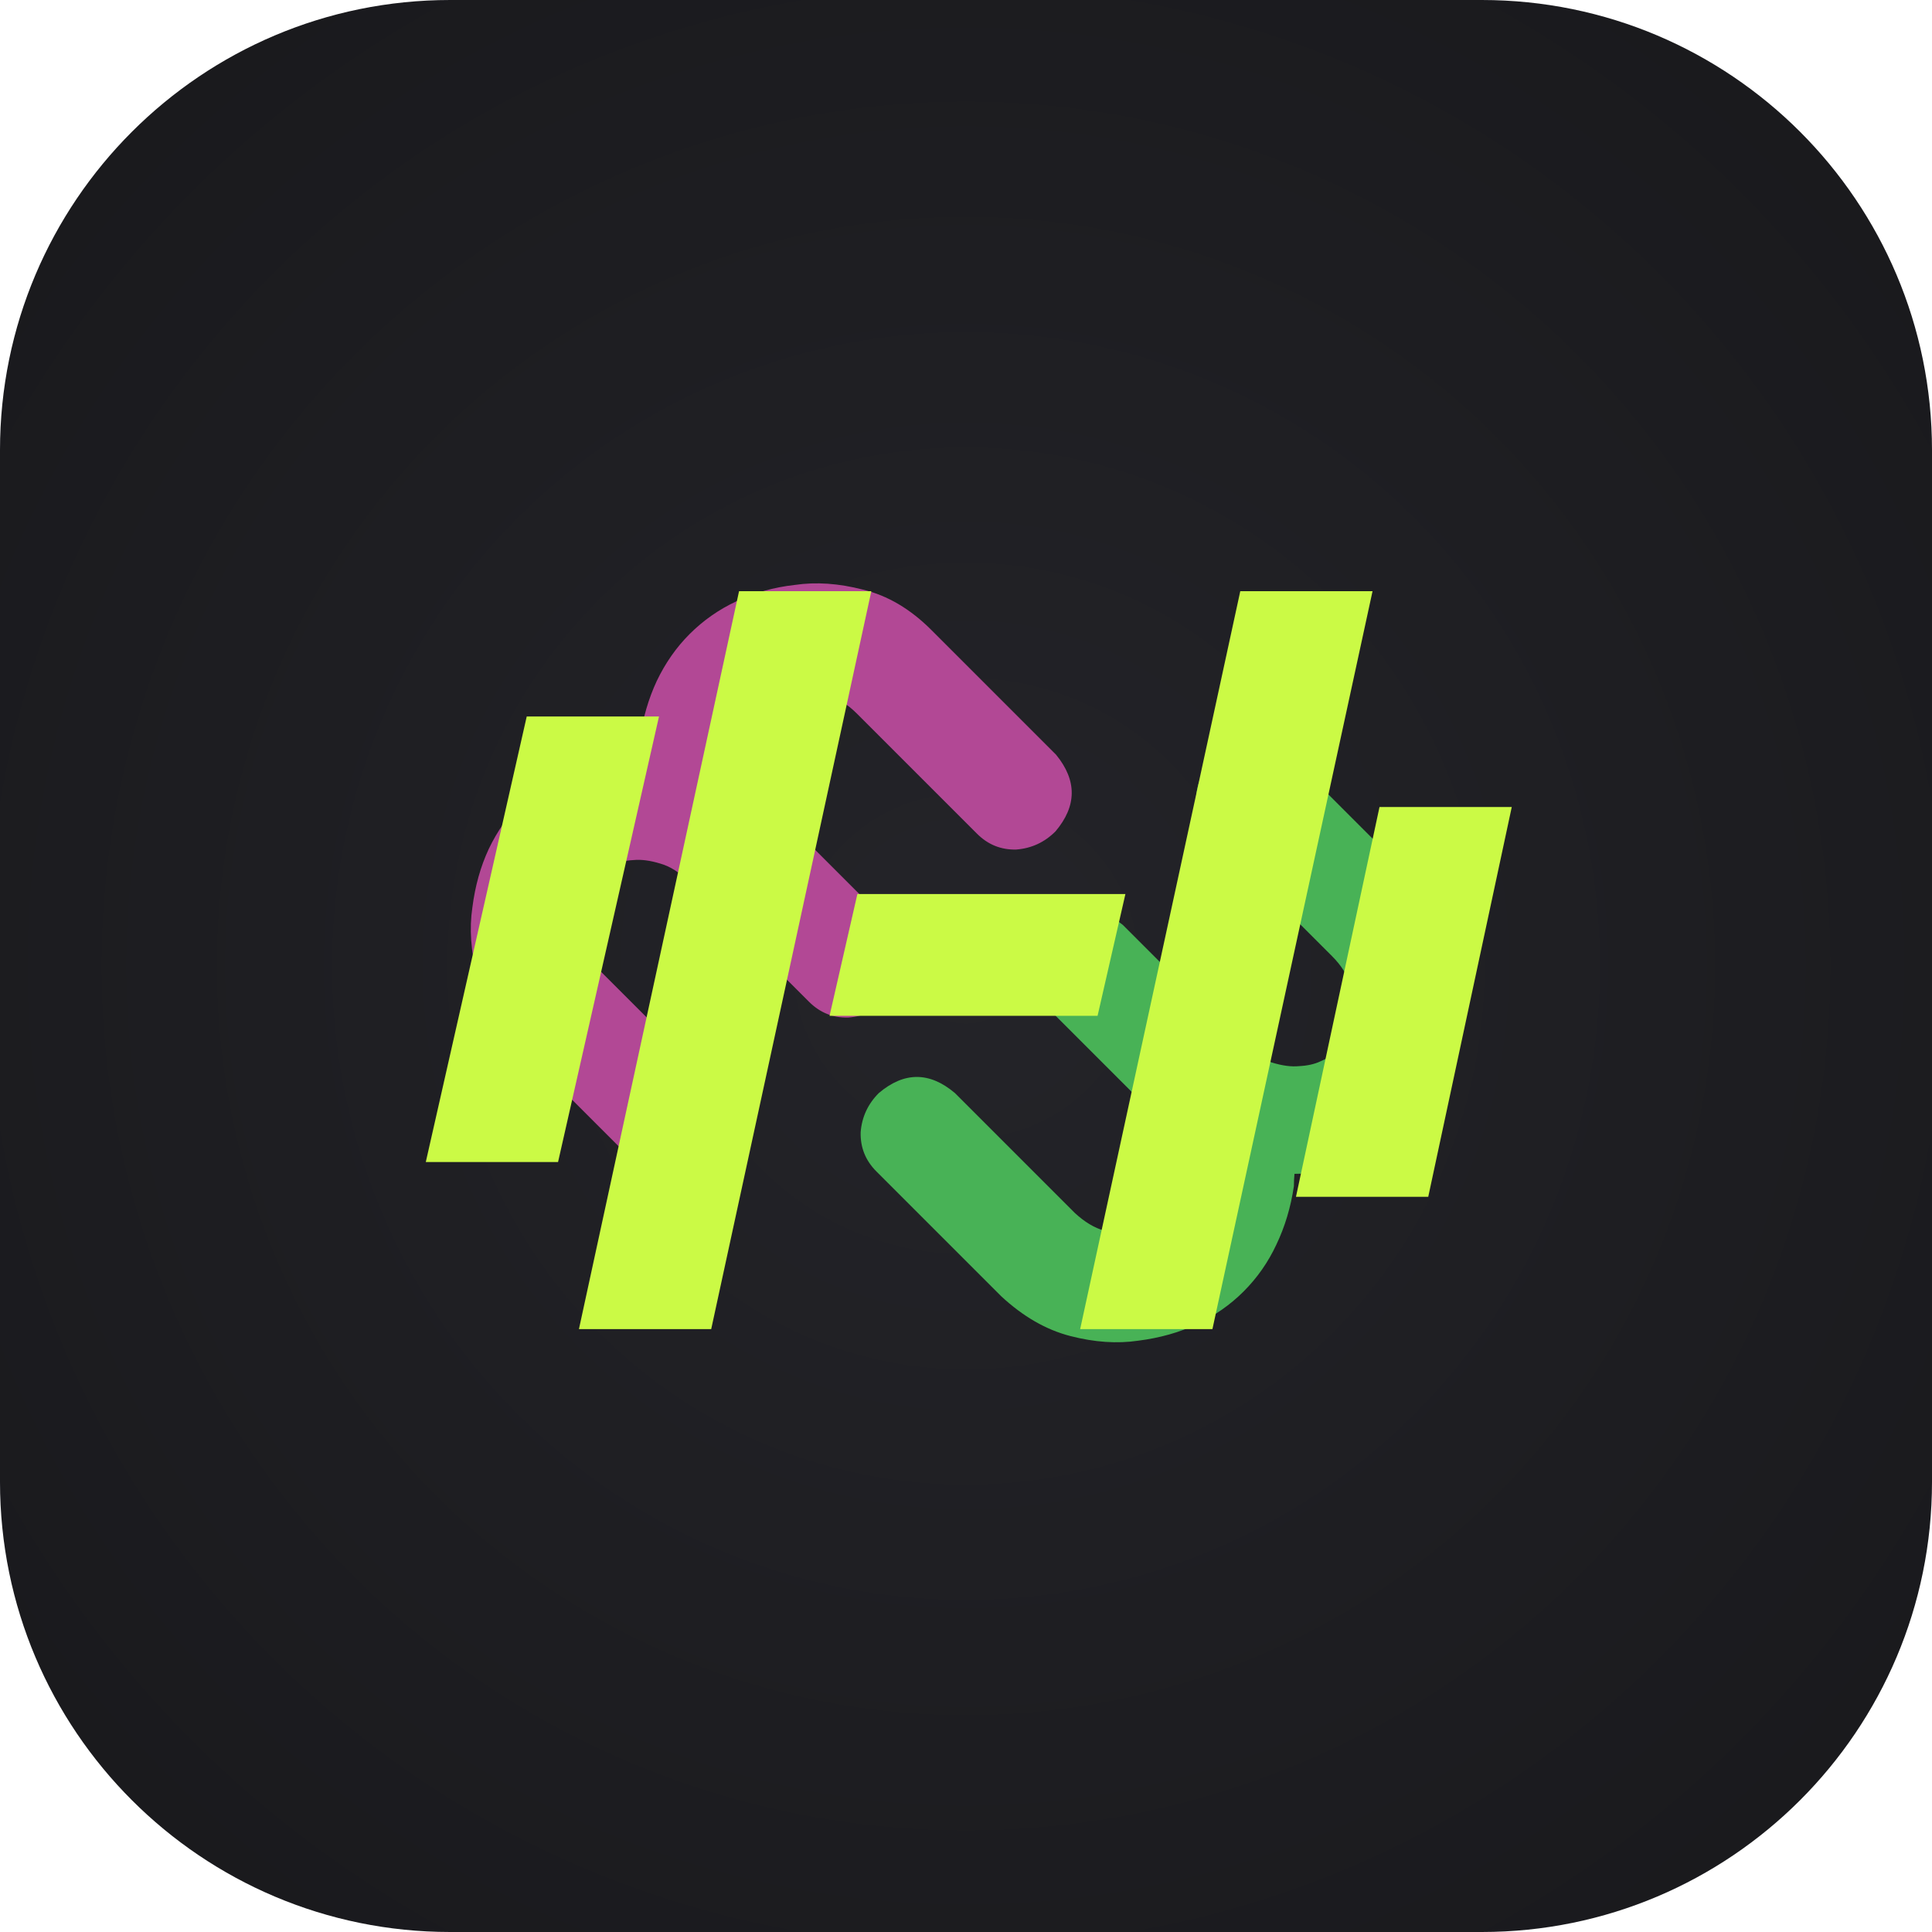
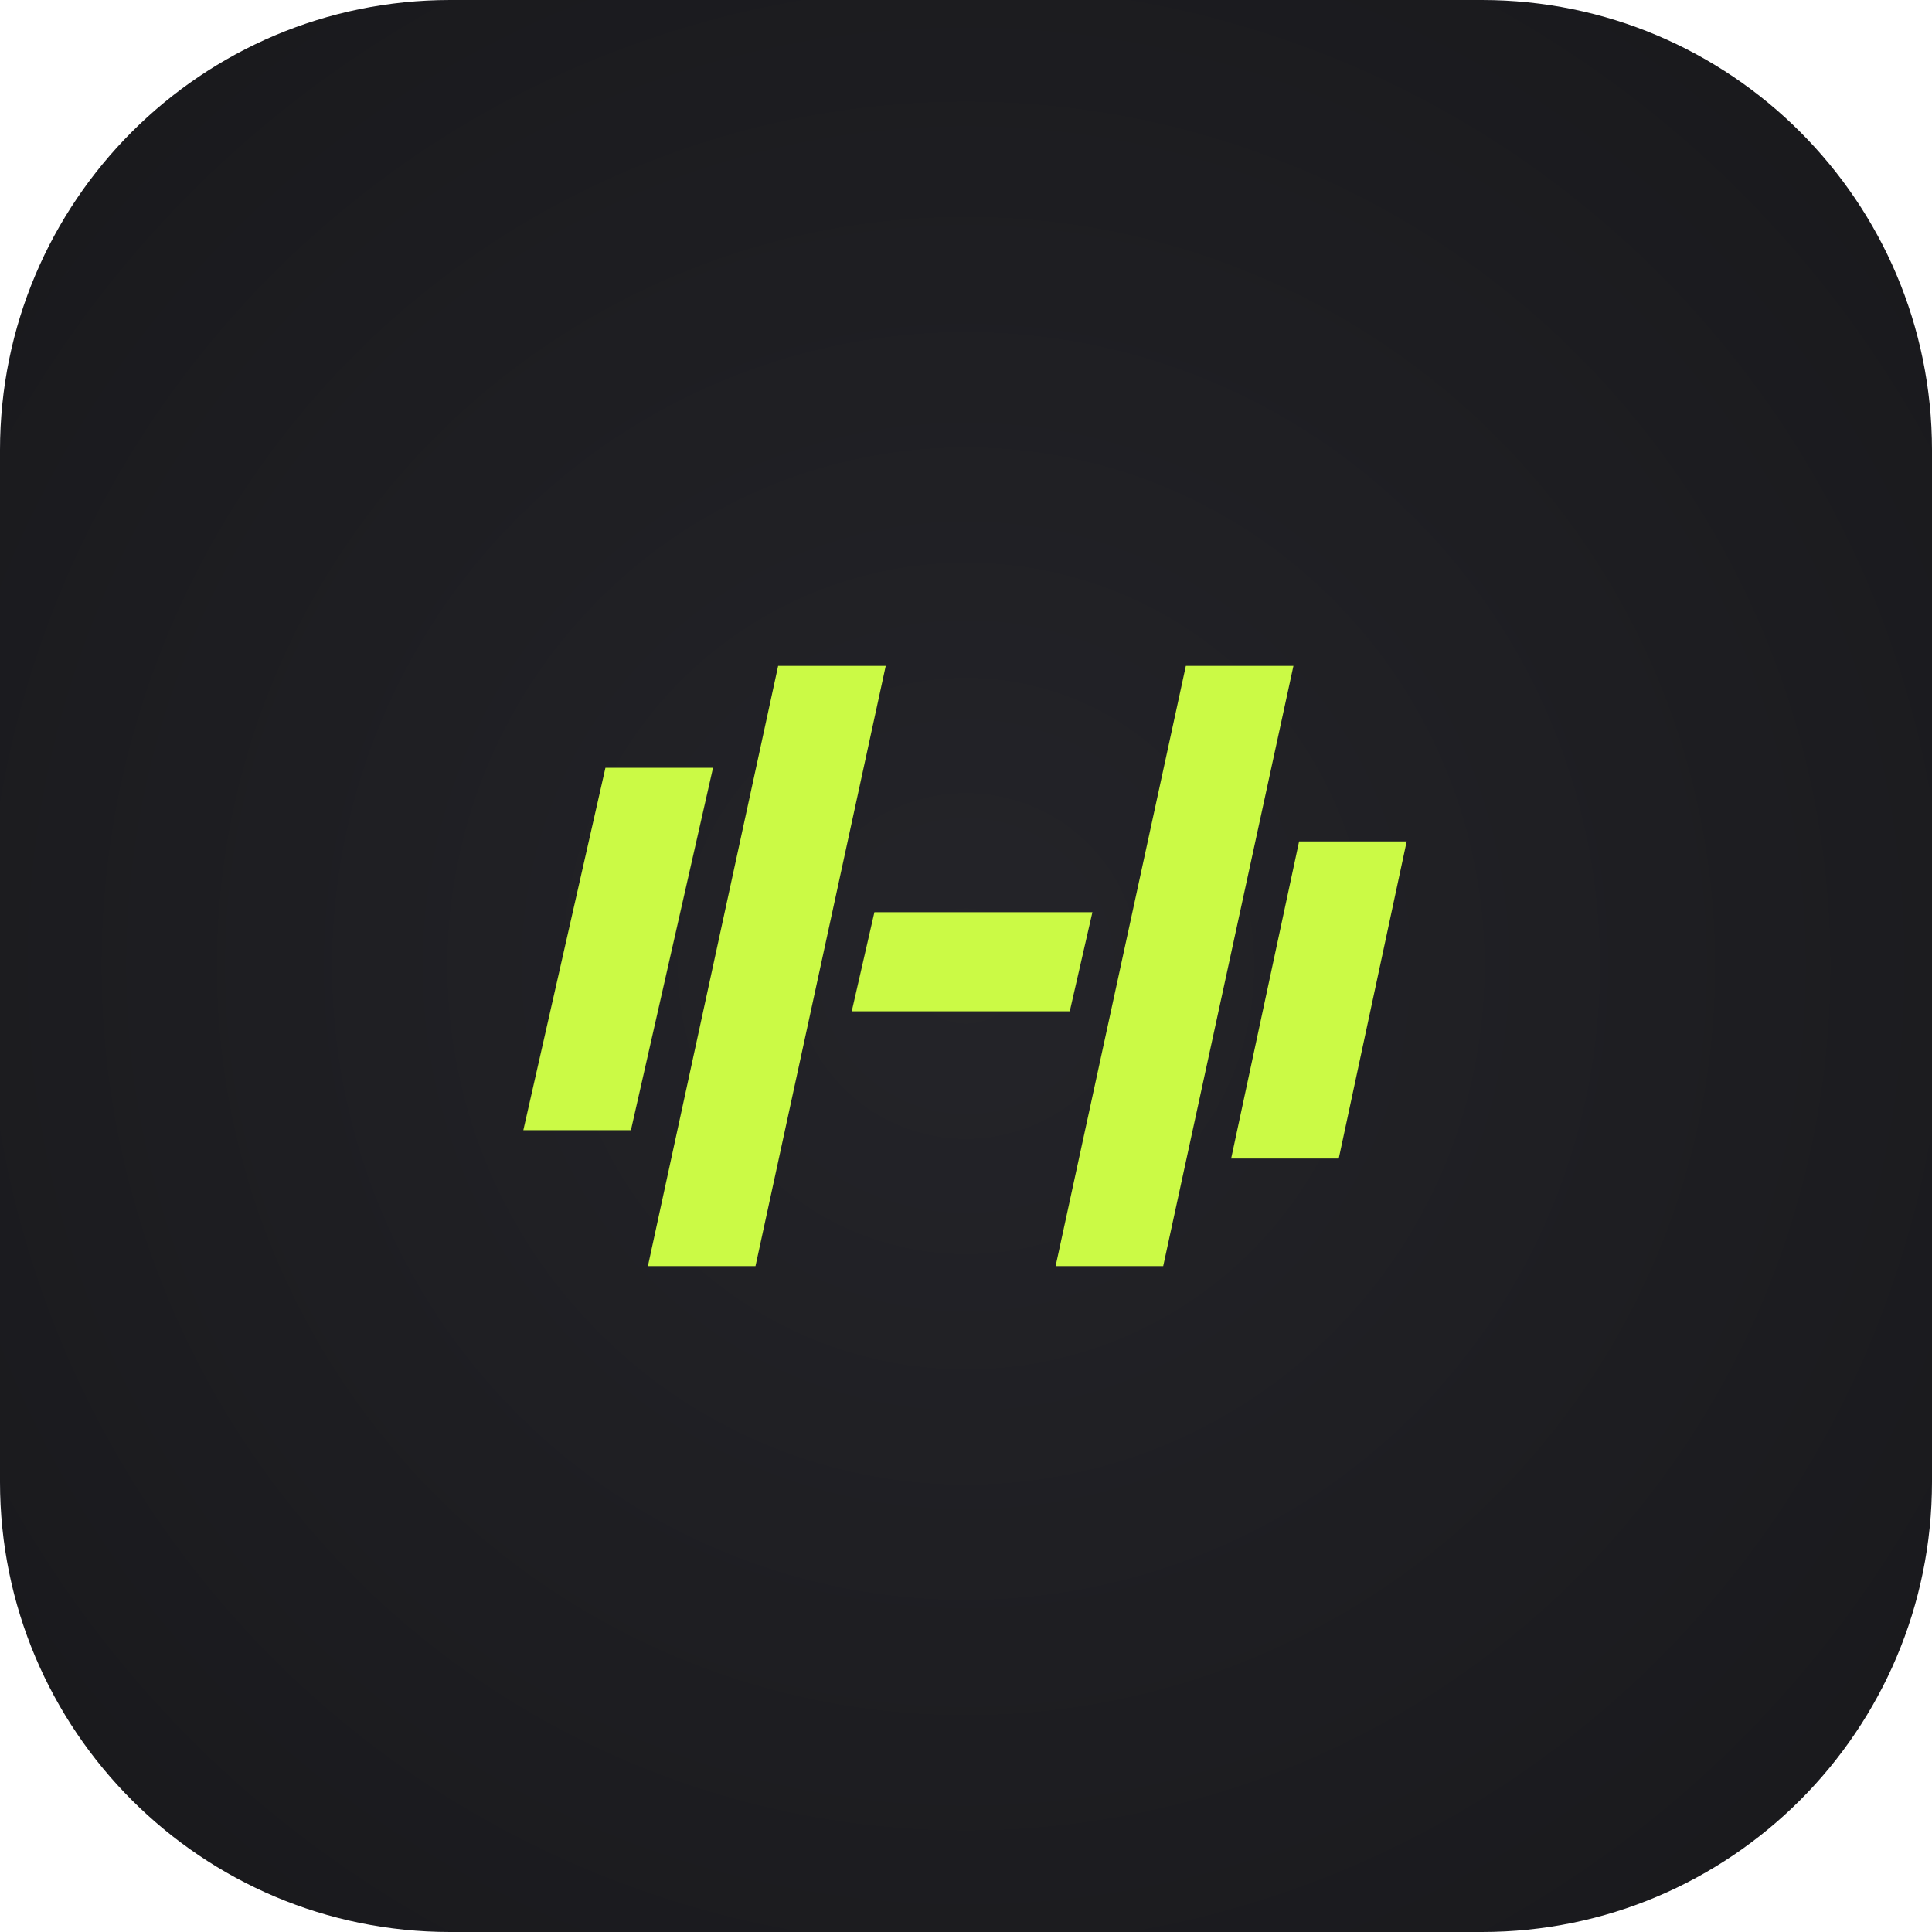
<svg xmlns="http://www.w3.org/2000/svg" viewBox="0 0 206 206">
  <defs>
    <radialGradient id="bg" cx="50%" cy="50%" r="71%">
      <stop offset="0%" stop-color="#242429" />
      <stop offset="100%" stop-color="#18181B" />
    </radialGradient>
    <clipPath id="clip">
      <rect width="206" height="206" rx="48" />
    </clipPath>
  </defs>
  <g clip-path="url(#clip)">
    <rect width="206" height="206" fill="url(#bg)" />
    <g transform="translate(103,103) scale(0.8) translate(-103,-103)">
-       <path d="M43.763 81.157C45.583 79.337 47.664 77.88 50.005 76.788C52.398 75.643 54.999 74.863 57.808 74.447C58.328 74.447 58.874 74.421 59.447 74.369C59.447 73.849 59.473 73.302 59.525 72.73C59.941 69.921 60.695 67.346 61.788 65.005C62.932 62.612 64.389 60.531 66.157 58.763C67.978 56.942 70.059 55.485 72.4 54.393C74.793 53.248 77.394 52.52 80.203 52.208C83.012 51.792 86.029 52 89.254 52.832C92.532 53.613 95.575 55.407 98.384 58.216L115.004 74.837C117.813 78.27 117.787 81.677 114.926 85.059C113.47 86.515 111.727 87.322 109.698 87.478C107.669 87.53 105.927 86.828 104.47 85.371L88.474 69.375C87.225 68.126 85.951 67.32 84.65 66.956C83.298 66.54 82.102 66.384 81.061 66.488C79.969 66.54 79.006 66.774 78.174 67.19C77.29 67.554 76.535 68.048 75.911 68.672C75.287 69.297 74.793 70.051 74.429 70.935C74.064 71.716 73.856 72.652 73.804 73.745C73.7 74.785 73.856 75.981 74.272 77.334C74.637 78.634 75.417 79.935 76.613 81.235L92.61 97.232C95.419 100.665 95.393 104.072 92.532 107.454C91.075 108.91 89.332 109.716 87.304 109.873C85.275 109.925 83.532 109.222 82.076 107.766L66.079 91.769C64.831 90.521 63.556 89.715 62.256 89.35C60.903 88.934 59.707 88.778 58.666 88.882C57.574 88.934 56.612 89.168 55.779 89.585C54.895 89.949 54.141 90.443 53.516 91.067C52.892 91.691 52.398 92.446 52.034 93.33C51.67 94.11 51.462 95.047 51.41 96.139C51.306 97.18 51.462 98.376 51.878 99.729C52.242 101.029 53.022 102.33 54.219 103.63L70.215 119.626C73.076 123.008 73.076 126.389 70.215 129.77C68.758 131.227 67.016 132.033 64.987 132.189C62.958 132.241 61.215 131.539 59.759 130.082L43.138 113.462C40.433 110.549 38.665 107.48 37.832 104.254C37 101.029 36.792 98.012 37.208 95.203C37.572 92.342 38.3 89.741 39.393 87.4C40.537 85.007 41.994 82.926 43.763 81.157Z" fill="#B24895" />
-       <path d="M139.992 146.386C141.812 144.566 143.269 142.485 144.361 140.144C145.506 137.751 146.286 135.15 146.702 132.341C146.702 131.821 146.728 131.274 146.78 130.702C147.3 130.702 147.847 130.676 148.419 130.624C151.228 130.208 153.803 129.454 156.144 128.361C158.537 127.217 160.618 125.76 162.386 123.992C164.207 122.171 165.664 120.09 166.756 117.749C167.9 115.356 168.629 112.755 168.941 109.946C169.357 107.137 169.149 104.12 168.317 100.895C167.536 97.617 165.742 94.574 162.932 91.765L146.312 75.145C142.879 72.335 139.471 72.362 136.09 75.223C134.633 76.679 133.827 78.422 133.671 80.451C133.619 82.48 134.321 84.222 135.778 85.679L151.774 101.675C153.023 102.923 153.829 104.198 154.193 105.498C154.609 106.851 154.765 108.047 154.661 109.088C154.609 110.18 154.375 111.143 153.959 111.975C153.595 112.859 153.101 113.614 152.476 114.238C151.852 114.862 151.098 115.356 150.214 115.72C149.433 116.085 148.497 116.293 147.404 116.345C146.364 116.449 145.168 116.293 143.815 115.876C142.515 115.512 141.214 114.732 139.914 113.536L123.917 97.539C120.484 94.73 117.077 94.756 113.695 97.617C112.239 99.074 111.432 100.817 111.276 102.845C111.224 104.874 111.927 106.617 113.383 108.073L129.379 124.07C130.628 125.318 131.434 126.593 131.798 127.893C132.215 129.246 132.371 130.442 132.267 131.483C132.215 132.575 131.98 133.537 131.564 134.37C131.2 135.254 130.706 136.008 130.082 136.633C129.457 137.257 128.703 137.751 127.819 138.115C127.039 138.479 126.102 138.687 125.01 138.739C123.969 138.843 122.773 138.687 121.42 138.271C120.12 137.907 118.819 137.127 117.519 135.93L101.523 119.934C98.141 117.073 94.76 117.073 91.379 119.934C89.922 121.391 89.116 123.133 88.96 125.162C88.908 127.191 89.61 128.934 91.067 130.39L107.687 147.011C110.6 149.716 113.669 151.484 116.895 152.317C120.12 153.149 123.137 153.357 125.946 152.941C128.807 152.577 131.408 151.848 133.749 150.756C136.142 149.612 138.223 148.155 139.992 146.386Z" fill="#48B256" />
-       <path d="M44.453 69.745H62.082L48.629 129.126H31L44.453 69.745Z" fill="#CBFA45" />
-       <path d="M158.113 81.807H175.741L164.608 133.765H146.979L158.113 81.807Z" fill="#CBFA45" />
-       <path d="M72.752 53.044H90.381L69.041 151.394H51.412L72.752 53.044Z" fill="#CBFA45" />
-       <path d="M139.556 53.044H157.185L135.845 151.394H118.216L139.556 53.044Z" fill="#CBFA45" />
-       <path d="M88.525 93.405H124.247L120.536 109.642H84.814L88.525 93.405Z" fill="#CBFA45" />
+       <path d="M74.943 143H60.603L77.962 63H92.302L74.943 143Z" fill="#CBFA45" />
+       <path d="M129.283 143H114.943L132.302 63H146.642L129.283 143Z" fill="#CBFA45" />
+       <path d="M152.68 128.66H138.34L147.396 86.397H161.735L152.68 128.66Z" fill="#CBFA45" />
+       <path d="M58.34 124.887H44L54.943 76.585H69.283L58.34 124.887Z" fill="#CBFA45" />
+       <path d="M116.83 109.038H87.773L90.793 95.83H119.85L116.83 109.038Z" fill="#CBFA45" />
    </g>
  </g>
</svg>
